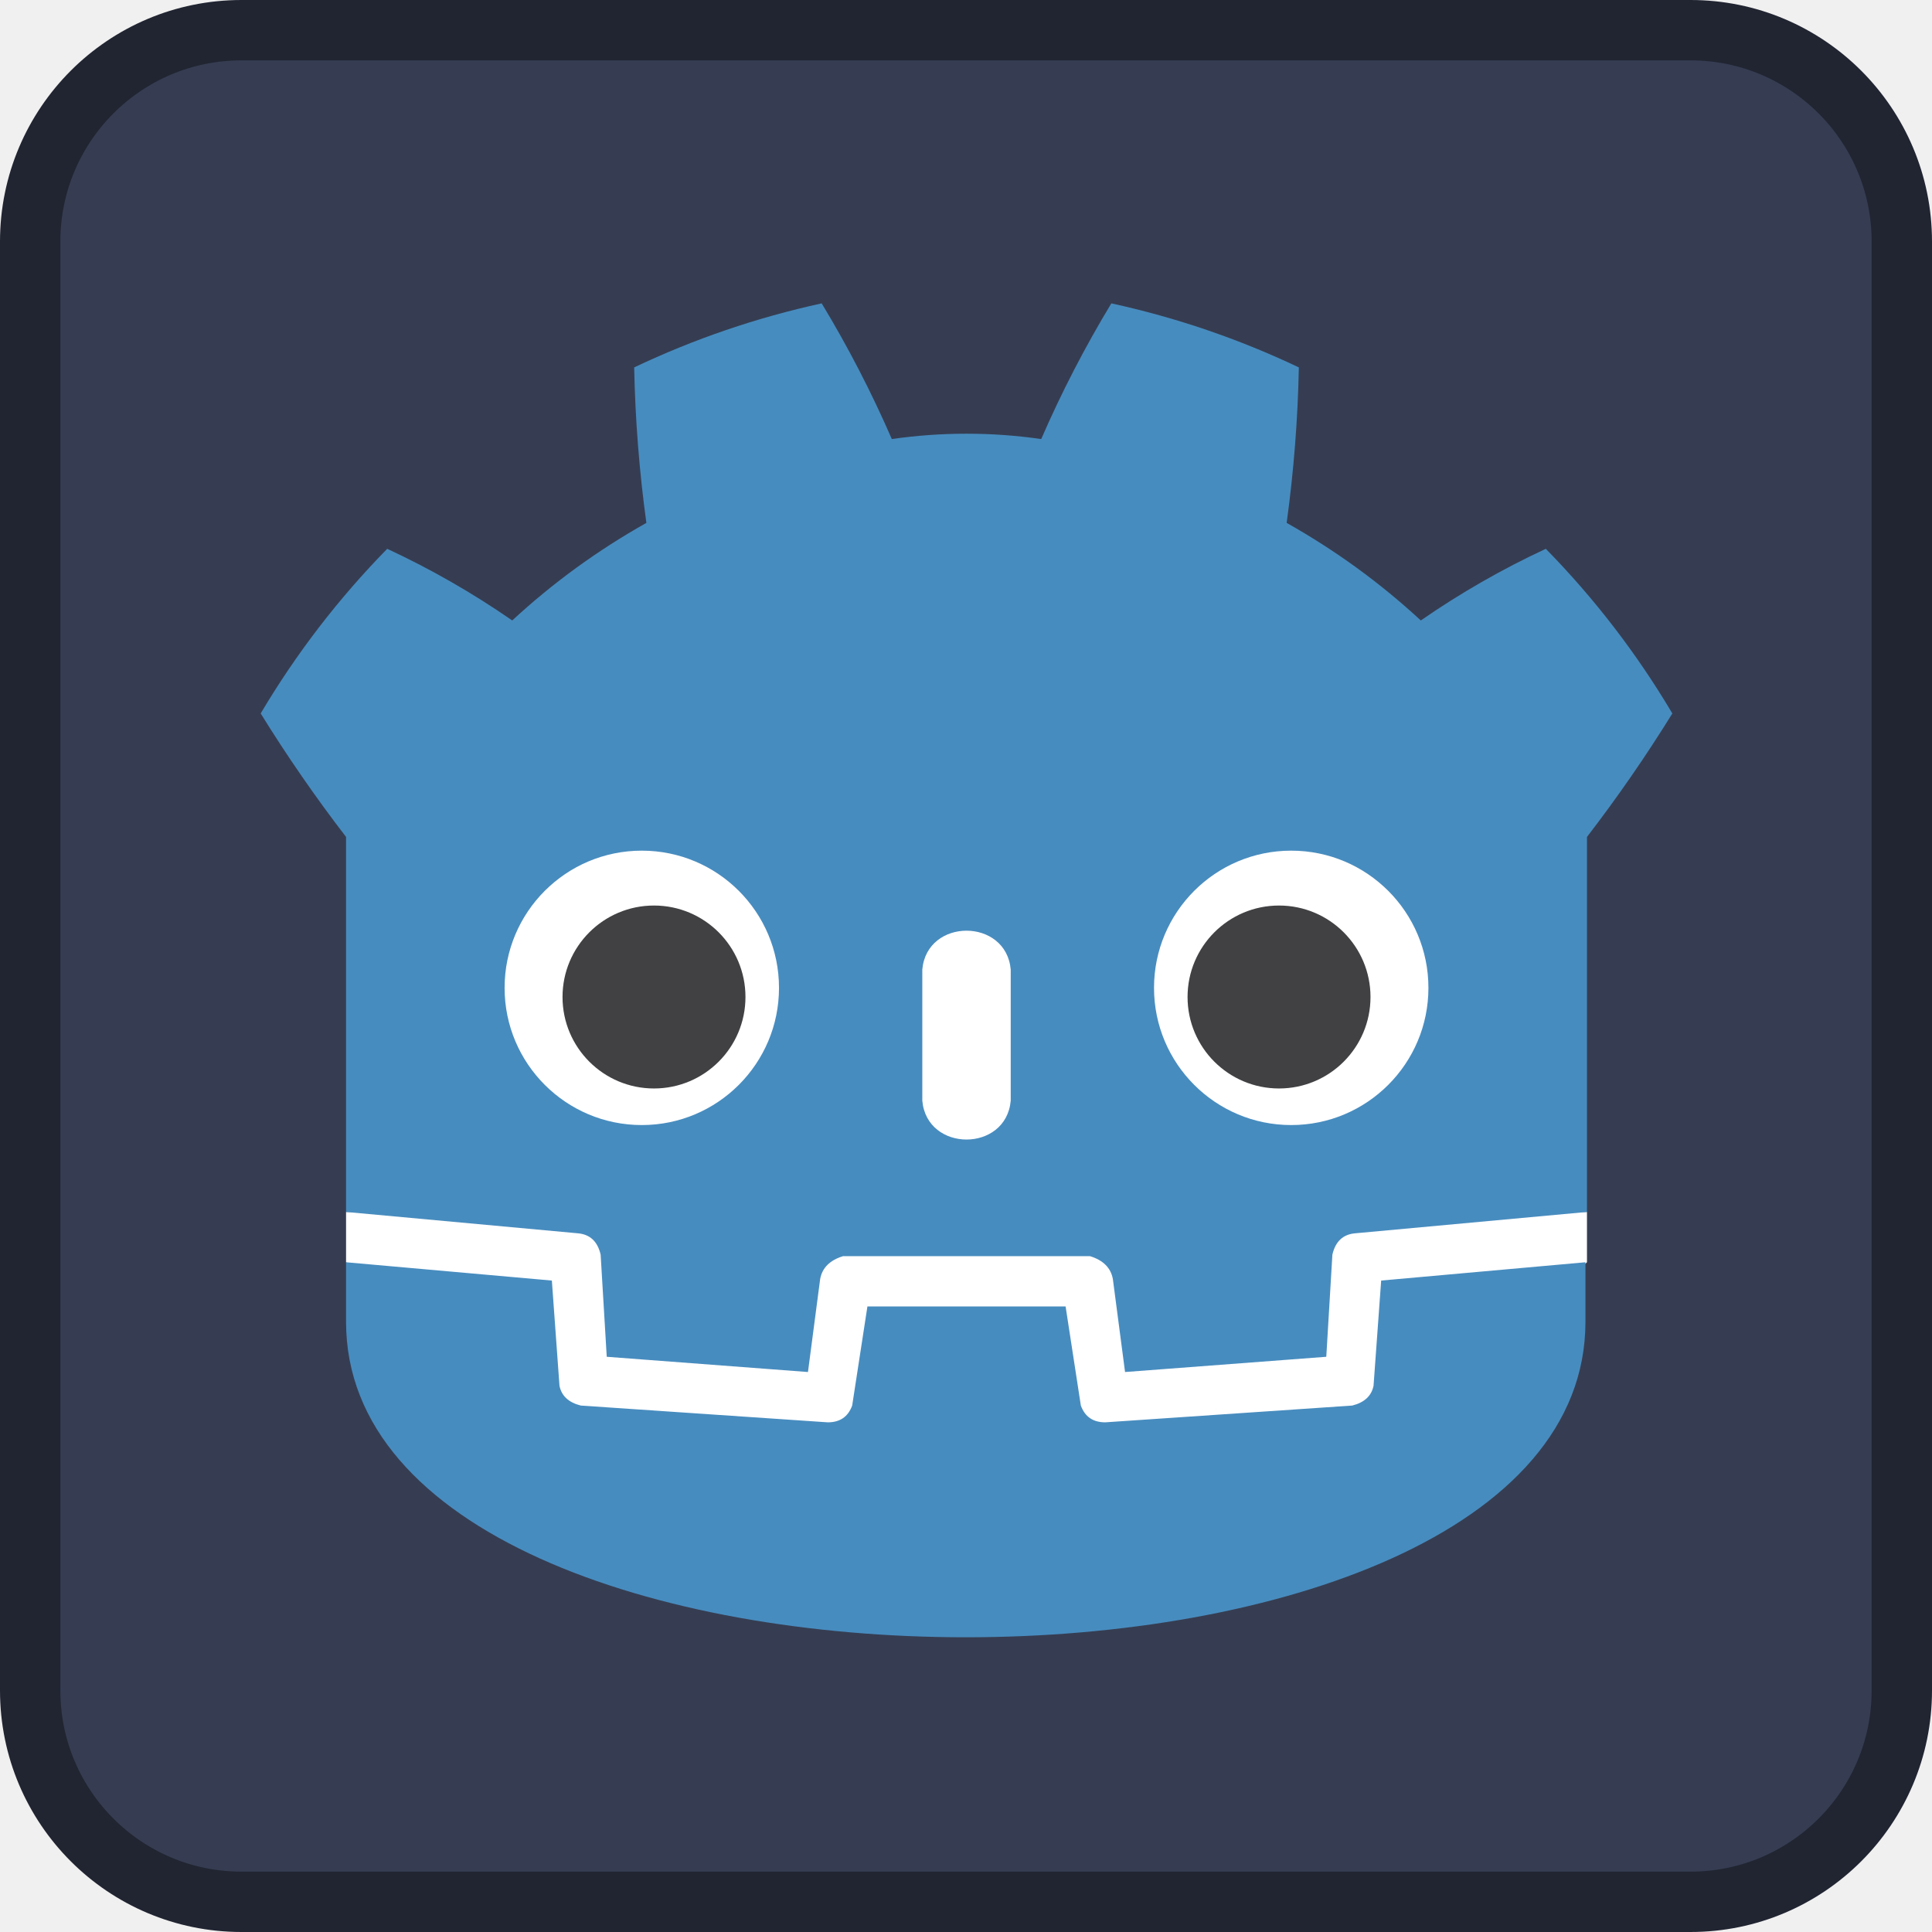
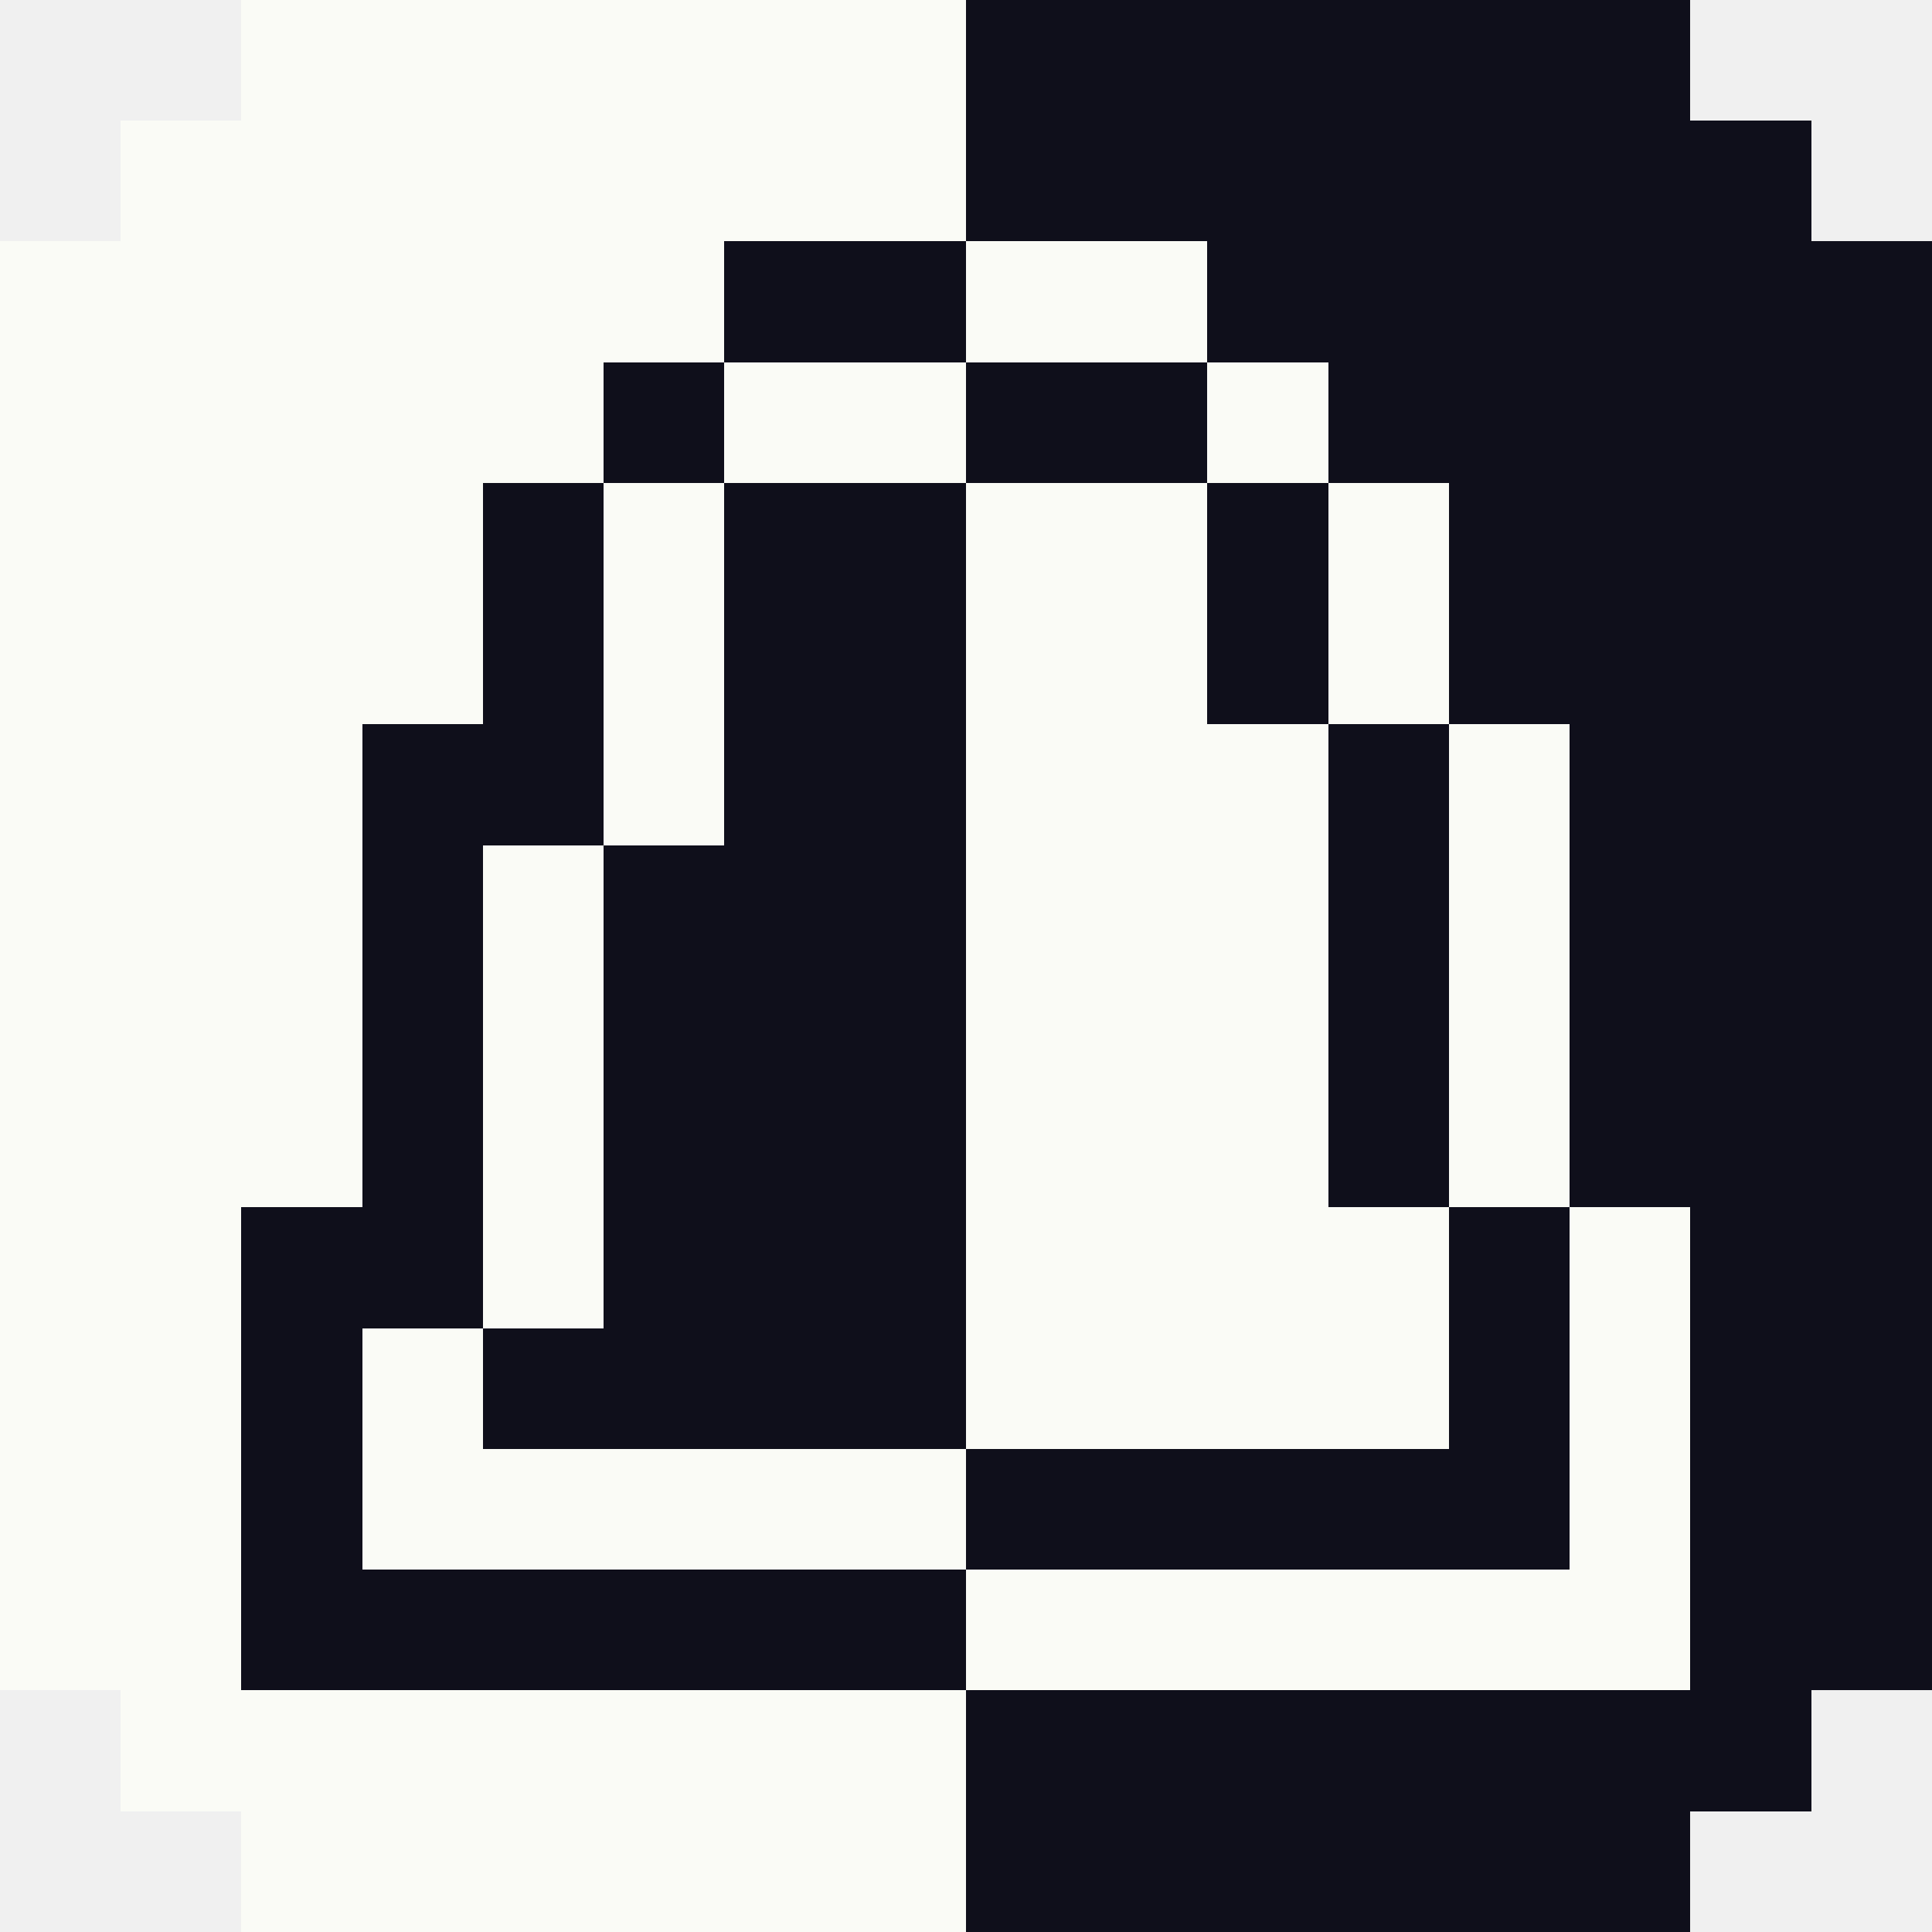
- <svg xmlns="http://www.w3.org/2000/svg" height="128" width="128">
-   <rect x="2" y="2" width="124" height="124" rx="14" fill="#363d52" stroke="#212532" stroke-width="4" />
-   <g transform="scale(.101) translate(122 122)">
-     <g fill="#fff">
-       <path d="M105 673v33q407 354 814 0v-33z" />
-       <path fill="#478cbf" d="m105 673 152 14q12 1 15 14l4 67 132 10 8-61q2-11 15-15h162q13 4 15 15l8 61 132-10 4-67q3-13 15-14l152-14V427q30-39 56-81-35-59-83-108-43 20-82 47-40-37-88-64 7-51 8-102-59-28-123-42-26 43-46 89-49-7-98 0-20-46-46-89-64 14-123 42 1 51 8 102-48 27-88 64-39-27-82-47-48 49-83 108 26 42 56 81zm0 33v39c0 276 813 276 813 0v-39l-134 12-5 69q-2 10-14 13l-162 11q-12 0-16-11l-10-65H447l-10 65q-4 11-16 11l-162-11q-12-3-14-13l-5-69z" />
-       <path d="M483 600c3 34 55 34 58 0v-86c-3-34-55-34-58 0z" />
-       <circle cx="725" cy="526" r="90" />
-       <circle cx="299" cy="526" r="90" />
-     </g>
-     <g fill="#414042">
-       <circle cx="307" cy="532" r="60" />
-       <circle cx="717" cy="532" r="60" />
-     </g>
-   </g>
+ <svg xmlns="http://www.w3.org/2000/svg" version="1.1" width="16" height="16" shape-rendering="crispEdges">
+   <rect x="2" y="0" width="1" height="1" fill="#FAFBF6" />
+   <rect x="3" y="0" width="1" height="1" fill="#FAFBF6" />
+   <rect x="4" y="0" width="1" height="1" fill="#FAFBF6" />
+   <rect x="5" y="0" width="1" height="1" fill="#FAFBF6" />
+   <rect x="6" y="0" width="1" height="1" fill="#FAFBF6" />
+   <rect x="7" y="0" width="1" height="1" fill="#FAFBF6" />
+   <rect x="8" y="0" width="1" height="1" fill="#0F0F1B" />
+   <rect x="9" y="0" width="1" height="1" fill="#0F0F1B" />
+   <rect x="10" y="0" width="1" height="1" fill="#0F0F1B" />
+   <rect x="11" y="0" width="1" height="1" fill="#0F0F1B" />
+   <rect x="12" y="0" width="1" height="1" fill="#0F0F1B" />
+   <rect x="13" y="0" width="1" height="1" fill="#0F0F1B" />
+   <rect x="1" y="1" width="1" height="1" fill="#FAFBF6" />
+   <rect x="2" y="1" width="1" height="1" fill="#FAFBF6" />
+   <rect x="3" y="1" width="1" height="1" fill="#FAFBF6" />
+   <rect x="4" y="1" width="1" height="1" fill="#FAFBF6" />
+   <rect x="5" y="1" width="1" height="1" fill="#FAFBF6" />
+   <rect x="6" y="1" width="1" height="1" fill="#FAFBF6" />
+   <rect x="7" y="1" width="1" height="1" fill="#FAFBF6" />
+   <rect x="8" y="1" width="1" height="1" fill="#0F0F1B" />
+   <rect x="9" y="1" width="1" height="1" fill="#0F0F1B" />
+   <rect x="10" y="1" width="1" height="1" fill="#0F0F1B" />
+   <rect x="11" y="1" width="1" height="1" fill="#0F0F1B" />
+   <rect x="12" y="1" width="1" height="1" fill="#0F0F1B" />
+   <rect x="13" y="1" width="1" height="1" fill="#0F0F1B" />
+   <rect x="14" y="1" width="1" height="1" fill="#0F0F1B" />
+   <rect x="0" y="2" width="1" height="1" fill="#FAFBF6" />
+   <rect x="1" y="2" width="1" height="1" fill="#FAFBF6" />
+   <rect x="2" y="2" width="1" height="1" fill="#FAFBF6" />
+   <rect x="3" y="2" width="1" height="1" fill="#FAFBF6" />
+   <rect x="4" y="2" width="1" height="1" fill="#FAFBF6" />
+   <rect x="5" y="2" width="1" height="1" fill="#FAFBF6" />
+   <rect x="6" y="2" width="1" height="1" fill="#0F0F1B" />
+   <rect x="7" y="2" width="1" height="1" fill="#0F0F1B" />
+   <rect x="8" y="2" width="1" height="1" fill="#FAFBF6" />
+   <rect x="9" y="2" width="1" height="1" fill="#FAFBF6" />
+   <rect x="10" y="2" width="1" height="1" fill="#0F0F1B" />
+   <rect x="11" y="2" width="1" height="1" fill="#0F0F1B" />
+   <rect x="12" y="2" width="1" height="1" fill="#0F0F1B" />
+   <rect x="13" y="2" width="1" height="1" fill="#0F0F1B" />
+   <rect x="14" y="2" width="1" height="1" fill="#0F0F1B" />
+   <rect x="15" y="2" width="1" height="1" fill="#0F0F1B" />
+   <rect x="0" y="3" width="1" height="1" fill="#FAFBF6" />
+   <rect x="1" y="3" width="1" height="1" fill="#FAFBF6" />
+   <rect x="2" y="3" width="1" height="1" fill="#FAFBF6" />
+   <rect x="3" y="3" width="1" height="1" fill="#FAFBF6" />
+   <rect x="4" y="3" width="1" height="1" fill="#FAFBF6" />
+   <rect x="5" y="3" width="1" height="1" fill="#0F0F1B" />
+   <rect x="6" y="3" width="1" height="1" fill="#FAFBF6" />
+   <rect x="7" y="3" width="1" height="1" fill="#FAFBF6" />
+   <rect x="8" y="3" width="1" height="1" fill="#0F0F1B" />
+   <rect x="9" y="3" width="1" height="1" fill="#0F0F1B" />
+   <rect x="10" y="3" width="1" height="1" fill="#FAFBF6" />
+   <rect x="11" y="3" width="1" height="1" fill="#0F0F1B" />
+   <rect x="12" y="3" width="1" height="1" fill="#0F0F1B" />
+   <rect x="13" y="3" width="1" height="1" fill="#0F0F1B" />
+   <rect x="14" y="3" width="1" height="1" fill="#0F0F1B" />
+   <rect x="15" y="3" width="1" height="1" fill="#0F0F1B" />
+   <rect x="0" y="4" width="1" height="1" fill="#FAFBF6" />
+   <rect x="1" y="4" width="1" height="1" fill="#FAFBF6" />
+   <rect x="2" y="4" width="1" height="1" fill="#FAFBF6" />
+   <rect x="3" y="4" width="1" height="1" fill="#FAFBF6" />
+   <rect x="4" y="4" width="1" height="1" fill="#0F0F1B" />
+   <rect x="5" y="4" width="1" height="1" fill="#FAFBF6" />
+   <rect x="6" y="4" width="1" height="1" fill="#0F0F1B" />
+   <rect x="7" y="4" width="1" height="1" fill="#0F0F1B" />
+   <rect x="8" y="4" width="1" height="1" fill="#FAFBF6" />
+   <rect x="9" y="4" width="1" height="1" fill="#FAFBF6" />
+   <rect x="10" y="4" width="1" height="1" fill="#0F0F1B" />
+   <rect x="11" y="4" width="1" height="1" fill="#FAFBF6" />
+   <rect x="12" y="4" width="1" height="1" fill="#0F0F1B" />
+   <rect x="13" y="4" width="1" height="1" fill="#0F0F1B" />
+   <rect x="14" y="4" width="1" height="1" fill="#0F0F1B" />
+   <rect x="15" y="4" width="1" height="1" fill="#0F0F1B" />
+   <rect x="0" y="5" width="1" height="1" fill="#FAFBF6" />
+   <rect x="1" y="5" width="1" height="1" fill="#FAFBF6" />
+   <rect x="2" y="5" width="1" height="1" fill="#FAFBF6" />
+   <rect x="3" y="5" width="1" height="1" fill="#FAFBF6" />
+   <rect x="4" y="5" width="1" height="1" fill="#0F0F1B" />
+   <rect x="5" y="5" width="1" height="1" fill="#FAFBF6" />
+   <rect x="6" y="5" width="1" height="1" fill="#0F0F1B" />
+   <rect x="7" y="5" width="1" height="1" fill="#0F0F1B" />
+   <rect x="8" y="5" width="1" height="1" fill="#FAFBF6" />
+   <rect x="9" y="5" width="1" height="1" fill="#FAFBF6" />
+   <rect x="10" y="5" width="1" height="1" fill="#0F0F1B" />
+   <rect x="11" y="5" width="1" height="1" fill="#FAFBF6" />
+   <rect x="12" y="5" width="1" height="1" fill="#0F0F1B" />
+   <rect x="13" y="5" width="1" height="1" fill="#0F0F1B" />
+   <rect x="14" y="5" width="1" height="1" fill="#0F0F1B" />
+   <rect x="15" y="5" width="1" height="1" fill="#0F0F1B" />
+   <rect x="0" y="6" width="1" height="1" fill="#FAFBF6" />
+   <rect x="1" y="6" width="1" height="1" fill="#FAFBF6" />
+   <rect x="2" y="6" width="1" height="1" fill="#FAFBF6" />
+   <rect x="3" y="6" width="1" height="1" fill="#0F0F1B" />
+   <rect x="4" y="6" width="1" height="1" fill="#0F0F1B" />
+   <rect x="5" y="6" width="1" height="1" fill="#FAFBF6" />
+   <rect x="6" y="6" width="1" height="1" fill="#0F0F1B" />
+   <rect x="7" y="6" width="1" height="1" fill="#0F0F1B" />
+   <rect x="8" y="6" width="1" height="1" fill="#FAFBF6" />
+   <rect x="9" y="6" width="1" height="1" fill="#FAFBF6" />
+   <rect x="10" y="6" width="1" height="1" fill="#FAFBF6" />
+   <rect x="11" y="6" width="1" height="1" fill="#0F0F1B" />
+   <rect x="12" y="6" width="1" height="1" fill="#FAFBF6" />
+   <rect x="13" y="6" width="1" height="1" fill="#0F0F1B" />
+   <rect x="14" y="6" width="1" height="1" fill="#0F0F1B" />
+   <rect x="15" y="6" width="1" height="1" fill="#0F0F1B" />
+   <rect x="0" y="7" width="1" height="1" fill="#FAFBF6" />
+   <rect x="1" y="7" width="1" height="1" fill="#FAFBF6" />
+   <rect x="2" y="7" width="1" height="1" fill="#FAFBF6" />
+   <rect x="3" y="7" width="1" height="1" fill="#0F0F1B" />
+   <rect x="4" y="7" width="1" height="1" fill="#FAFBF6" />
+   <rect x="5" y="7" width="1" height="1" fill="#0F0F1B" />
+   <rect x="6" y="7" width="1" height="1" fill="#0F0F1B" />
+   <rect x="7" y="7" width="1" height="1" fill="#0F0F1B" />
+   <rect x="8" y="7" width="1" height="1" fill="#FAFBF6" />
+   <rect x="9" y="7" width="1" height="1" fill="#FAFBF6" />
+   <rect x="10" y="7" width="1" height="1" fill="#FAFBF6" />
+   <rect x="11" y="7" width="1" height="1" fill="#0F0F1B" />
+   <rect x="12" y="7" width="1" height="1" fill="#FAFBF6" />
+   <rect x="13" y="7" width="1" height="1" fill="#0F0F1B" />
+   <rect x="14" y="7" width="1" height="1" fill="#0F0F1B" />
+   <rect x="15" y="7" width="1" height="1" fill="#0F0F1B" />
+   <rect x="0" y="8" width="1" height="1" fill="#FAFBF6" />
+   <rect x="1" y="8" width="1" height="1" fill="#FAFBF6" />
+   <rect x="2" y="8" width="1" height="1" fill="#FAFBF6" />
+   <rect x="3" y="8" width="1" height="1" fill="#0F0F1B" />
+   <rect x="4" y="8" width="1" height="1" fill="#FAFBF6" />
+   <rect x="5" y="8" width="1" height="1" fill="#0F0F1B" />
+   <rect x="6" y="8" width="1" height="1" fill="#0F0F1B" />
+   <rect x="7" y="8" width="1" height="1" fill="#0F0F1B" />
+   <rect x="8" y="8" width="1" height="1" fill="#FAFBF6" />
+   <rect x="9" y="8" width="1" height="1" fill="#FAFBF6" />
+   <rect x="10" y="8" width="1" height="1" fill="#FAFBF6" />
+   <rect x="11" y="8" width="1" height="1" fill="#0F0F1B" />
+   <rect x="12" y="8" width="1" height="1" fill="#FAFBF6" />
+   <rect x="13" y="8" width="1" height="1" fill="#0F0F1B" />
+   <rect x="14" y="8" width="1" height="1" fill="#0F0F1B" />
+   <rect x="15" y="8" width="1" height="1" fill="#0F0F1B" />
+   <rect x="0" y="9" width="1" height="1" fill="#FAFBF6" />
+   <rect x="1" y="9" width="1" height="1" fill="#FAFBF6" />
+   <rect x="2" y="9" width="1" height="1" fill="#FAFBF6" />
+   <rect x="3" y="9" width="1" height="1" fill="#0F0F1B" />
+   <rect x="4" y="9" width="1" height="1" fill="#FAFBF6" />
+   <rect x="5" y="9" width="1" height="1" fill="#0F0F1B" />
+   <rect x="6" y="9" width="1" height="1" fill="#0F0F1B" />
+   <rect x="7" y="9" width="1" height="1" fill="#0F0F1B" />
+   <rect x="8" y="9" width="1" height="1" fill="#FAFBF6" />
+   <rect x="9" y="9" width="1" height="1" fill="#FAFBF6" />
+   <rect x="10" y="9" width="1" height="1" fill="#FAFBF6" />
+   <rect x="11" y="9" width="1" height="1" fill="#0F0F1B" />
+   <rect x="12" y="9" width="1" height="1" fill="#FAFBF6" />
+   <rect x="13" y="9" width="1" height="1" fill="#0F0F1B" />
+   <rect x="14" y="9" width="1" height="1" fill="#0F0F1B" />
+   <rect x="15" y="9" width="1" height="1" fill="#0F0F1B" />
+   <rect x="0" y="10" width="1" height="1" fill="#FAFBF6" />
+   <rect x="1" y="10" width="1" height="1" fill="#FAFBF6" />
+   <rect x="2" y="10" width="1" height="1" fill="#0F0F1B" />
+   <rect x="3" y="10" width="1" height="1" fill="#0F0F1B" />
+   <rect x="4" y="10" width="1" height="1" fill="#FAFBF6" />
+   <rect x="5" y="10" width="1" height="1" fill="#0F0F1B" />
+   <rect x="6" y="10" width="1" height="1" fill="#0F0F1B" />
+   <rect x="7" y="10" width="1" height="1" fill="#0F0F1B" />
+   <rect x="8" y="10" width="1" height="1" fill="#FAFBF6" />
+   <rect x="9" y="10" width="1" height="1" fill="#FAFBF6" />
+   <rect x="10" y="10" width="1" height="1" fill="#FAFBF6" />
+   <rect x="11" y="10" width="1" height="1" fill="#FAFBF6" />
+   <rect x="12" y="10" width="1" height="1" fill="#0F0F1B" />
+   <rect x="13" y="10" width="1" height="1" fill="#FAFBF6" />
+   <rect x="14" y="10" width="1" height="1" fill="#0F0F1B" />
+   <rect x="15" y="10" width="1" height="1" fill="#0F0F1B" />
+   <rect x="0" y="11" width="1" height="1" fill="#FAFBF6" />
+   <rect x="1" y="11" width="1" height="1" fill="#FAFBF6" />
+   <rect x="2" y="11" width="1" height="1" fill="#0F0F1B" />
+   <rect x="3" y="11" width="1" height="1" fill="#FAFBF6" />
+   <rect x="4" y="11" width="1" height="1" fill="#0F0F1B" />
+   <rect x="5" y="11" width="1" height="1" fill="#0F0F1B" />
+   <rect x="6" y="11" width="1" height="1" fill="#0F0F1B" />
+   <rect x="7" y="11" width="1" height="1" fill="#0F0F1B" />
+   <rect x="8" y="11" width="1" height="1" fill="#FAFBF6" />
+   <rect x="9" y="11" width="1" height="1" fill="#FAFBF6" />
+   <rect x="10" y="11" width="1" height="1" fill="#FAFBF6" />
+   <rect x="11" y="11" width="1" height="1" fill="#FAFBF6" />
+   <rect x="12" y="11" width="1" height="1" fill="#0F0F1B" />
+   <rect x="13" y="11" width="1" height="1" fill="#FAFBF6" />
+   <rect x="14" y="11" width="1" height="1" fill="#0F0F1B" />
+   <rect x="15" y="11" width="1" height="1" fill="#0F0F1B" />
+   <rect x="0" y="12" width="1" height="1" fill="#FAFBF6" />
+   <rect x="1" y="12" width="1" height="1" fill="#FAFBF6" />
+   <rect x="2" y="12" width="1" height="1" fill="#0F0F1B" />
+   <rect x="3" y="12" width="1" height="1" fill="#FAFBF6" />
+   <rect x="4" y="12" width="1" height="1" fill="#FAFBF6" />
+   <rect x="5" y="12" width="1" height="1" fill="#FAFBF6" />
+   <rect x="6" y="12" width="1" height="1" fill="#FAFBF6" />
+   <rect x="7" y="12" width="1" height="1" fill="#FAFBF6" />
+   <rect x="8" y="12" width="1" height="1" fill="#0F0F1B" />
+   <rect x="9" y="12" width="1" height="1" fill="#0F0F1B" />
+   <rect x="10" y="12" width="1" height="1" fill="#0F0F1B" />
+   <rect x="11" y="12" width="1" height="1" fill="#0F0F1B" />
+   <rect x="12" y="12" width="1" height="1" fill="#0F0F1B" />
+   <rect x="13" y="12" width="1" height="1" fill="#FAFBF6" />
+   <rect x="14" y="12" width="1" height="1" fill="#0F0F1B" />
+   <rect x="15" y="12" width="1" height="1" fill="#0F0F1B" />
+   <rect x="0" y="13" width="1" height="1" fill="#FAFBF6" />
+   <rect x="1" y="13" width="1" height="1" fill="#FAFBF6" />
+   <rect x="2" y="13" width="1" height="1" fill="#0F0F1B" />
+   <rect x="3" y="13" width="1" height="1" fill="#0F0F1B" />
+   <rect x="4" y="13" width="1" height="1" fill="#0F0F1B" />
+   <rect x="5" y="13" width="1" height="1" fill="#0F0F1B" />
+   <rect x="6" y="13" width="1" height="1" fill="#0F0F1B" />
+   <rect x="7" y="13" width="1" height="1" fill="#0F0F1B" />
+   <rect x="8" y="13" width="1" height="1" fill="#FAFBF6" />
+   <rect x="9" y="13" width="1" height="1" fill="#FAFBF6" />
+   <rect x="10" y="13" width="1" height="1" fill="#FAFBF6" />
+   <rect x="11" y="13" width="1" height="1" fill="#FAFBF6" />
+   <rect x="12" y="13" width="1" height="1" fill="#FAFBF6" />
+   <rect x="13" y="13" width="1" height="1" fill="#FAFBF6" />
+   <rect x="14" y="13" width="1" height="1" fill="#0F0F1B" />
+   <rect x="15" y="13" width="1" height="1" fill="#0F0F1B" />
+   <rect x="1" y="14" width="1" height="1" fill="#FAFBF6" />
+   <rect x="2" y="14" width="1" height="1" fill="#FAFBF6" />
+   <rect x="3" y="14" width="1" height="1" fill="#FAFBF6" />
+   <rect x="4" y="14" width="1" height="1" fill="#FAFBF6" />
+   <rect x="5" y="14" width="1" height="1" fill="#FAFBF6" />
+   <rect x="6" y="14" width="1" height="1" fill="#FAFBF6" />
+   <rect x="7" y="14" width="1" height="1" fill="#FAFBF6" />
+   <rect x="8" y="14" width="1" height="1" fill="#0F0F1B" />
+   <rect x="9" y="14" width="1" height="1" fill="#0F0F1B" />
+   <rect x="10" y="14" width="1" height="1" fill="#0F0F1B" />
+   <rect x="11" y="14" width="1" height="1" fill="#0F0F1B" />
+   <rect x="12" y="14" width="1" height="1" fill="#0F0F1B" />
+   <rect x="13" y="14" width="1" height="1" fill="#0F0F1B" />
+   <rect x="14" y="14" width="1" height="1" fill="#0F0F1B" />
+   <rect x="2" y="15" width="1" height="1" fill="#FAFBF6" />
+   <rect x="3" y="15" width="1" height="1" fill="#FAFBF6" />
+   <rect x="4" y="15" width="1" height="1" fill="#FAFBF6" />
+   <rect x="5" y="15" width="1" height="1" fill="#FAFBF6" />
+   <rect x="6" y="15" width="1" height="1" fill="#FAFBF6" />
+   <rect x="7" y="15" width="1" height="1" fill="#FAFBF6" />
+   <rect x="8" y="15" width="1" height="1" fill="#0F0F1B" />
+   <rect x="9" y="15" width="1" height="1" fill="#0F0F1B" />
+   <rect x="10" y="15" width="1" height="1" fill="#0F0F1B" />
+   <rect x="11" y="15" width="1" height="1" fill="#0F0F1B" />
+   <rect x="12" y="15" width="1" height="1" fill="#0F0F1B" />
+   <rect x="13" y="15" width="1" height="1" fill="#0F0F1B" />
</svg>
